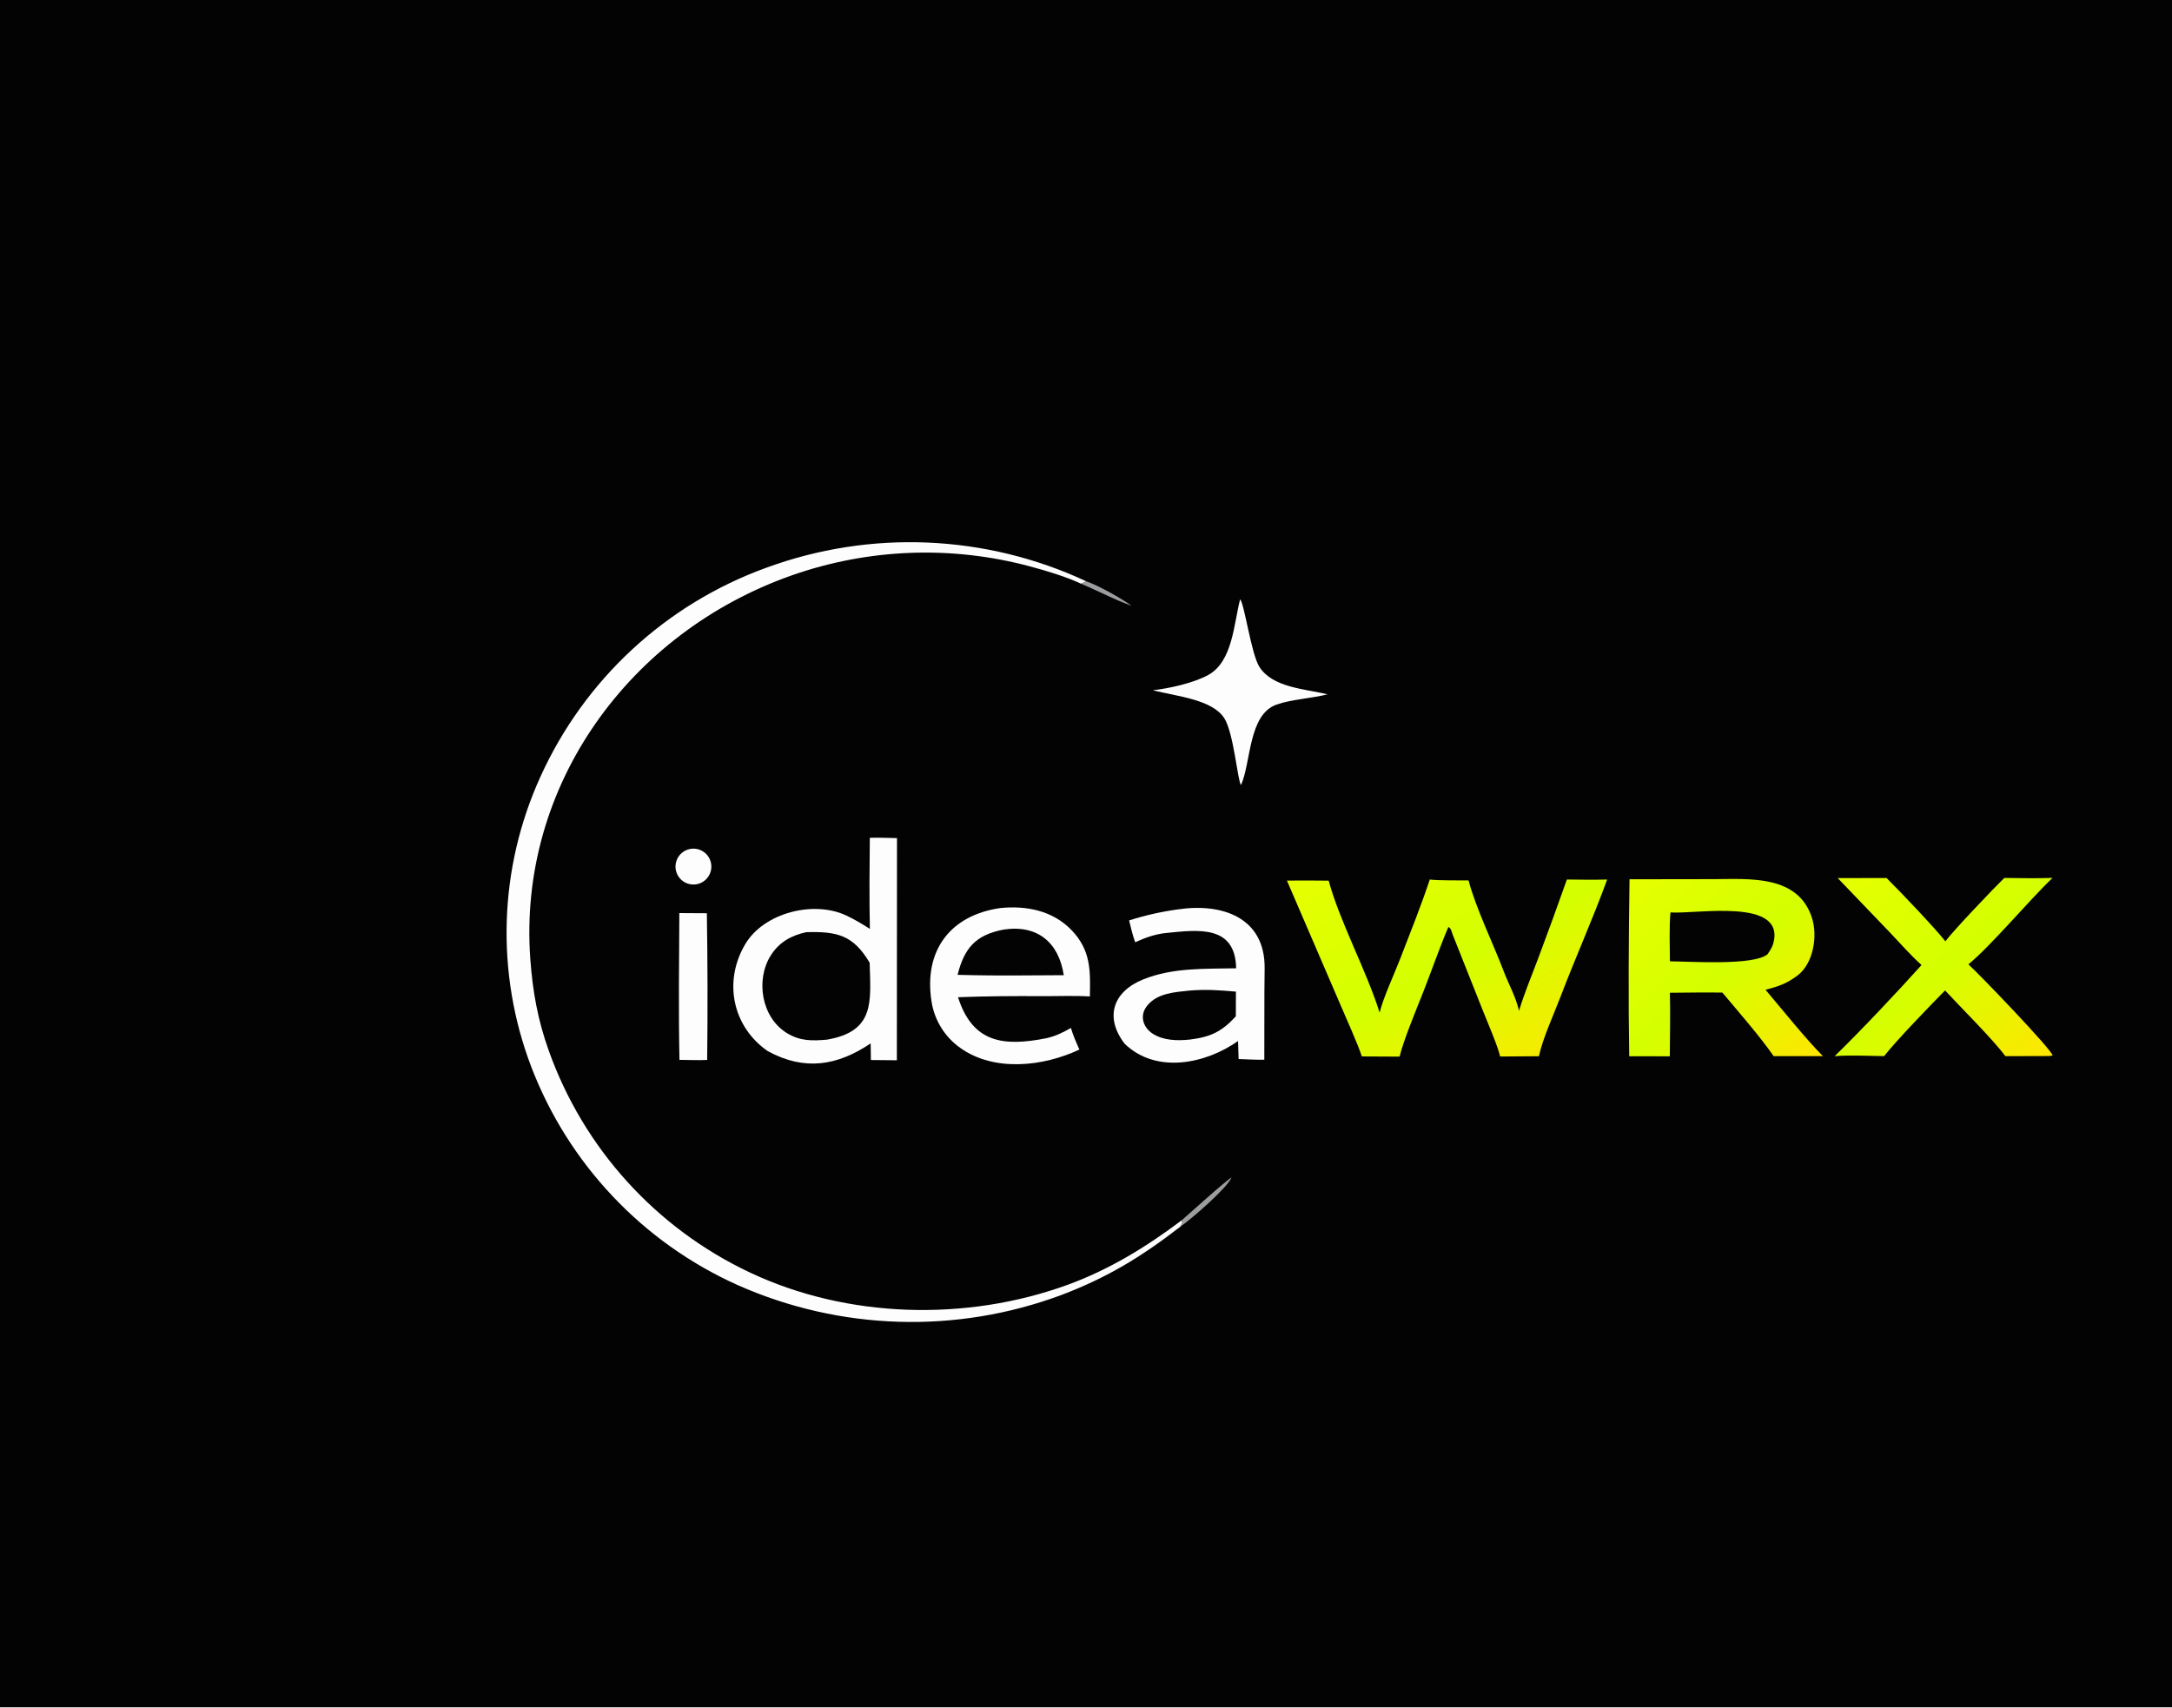
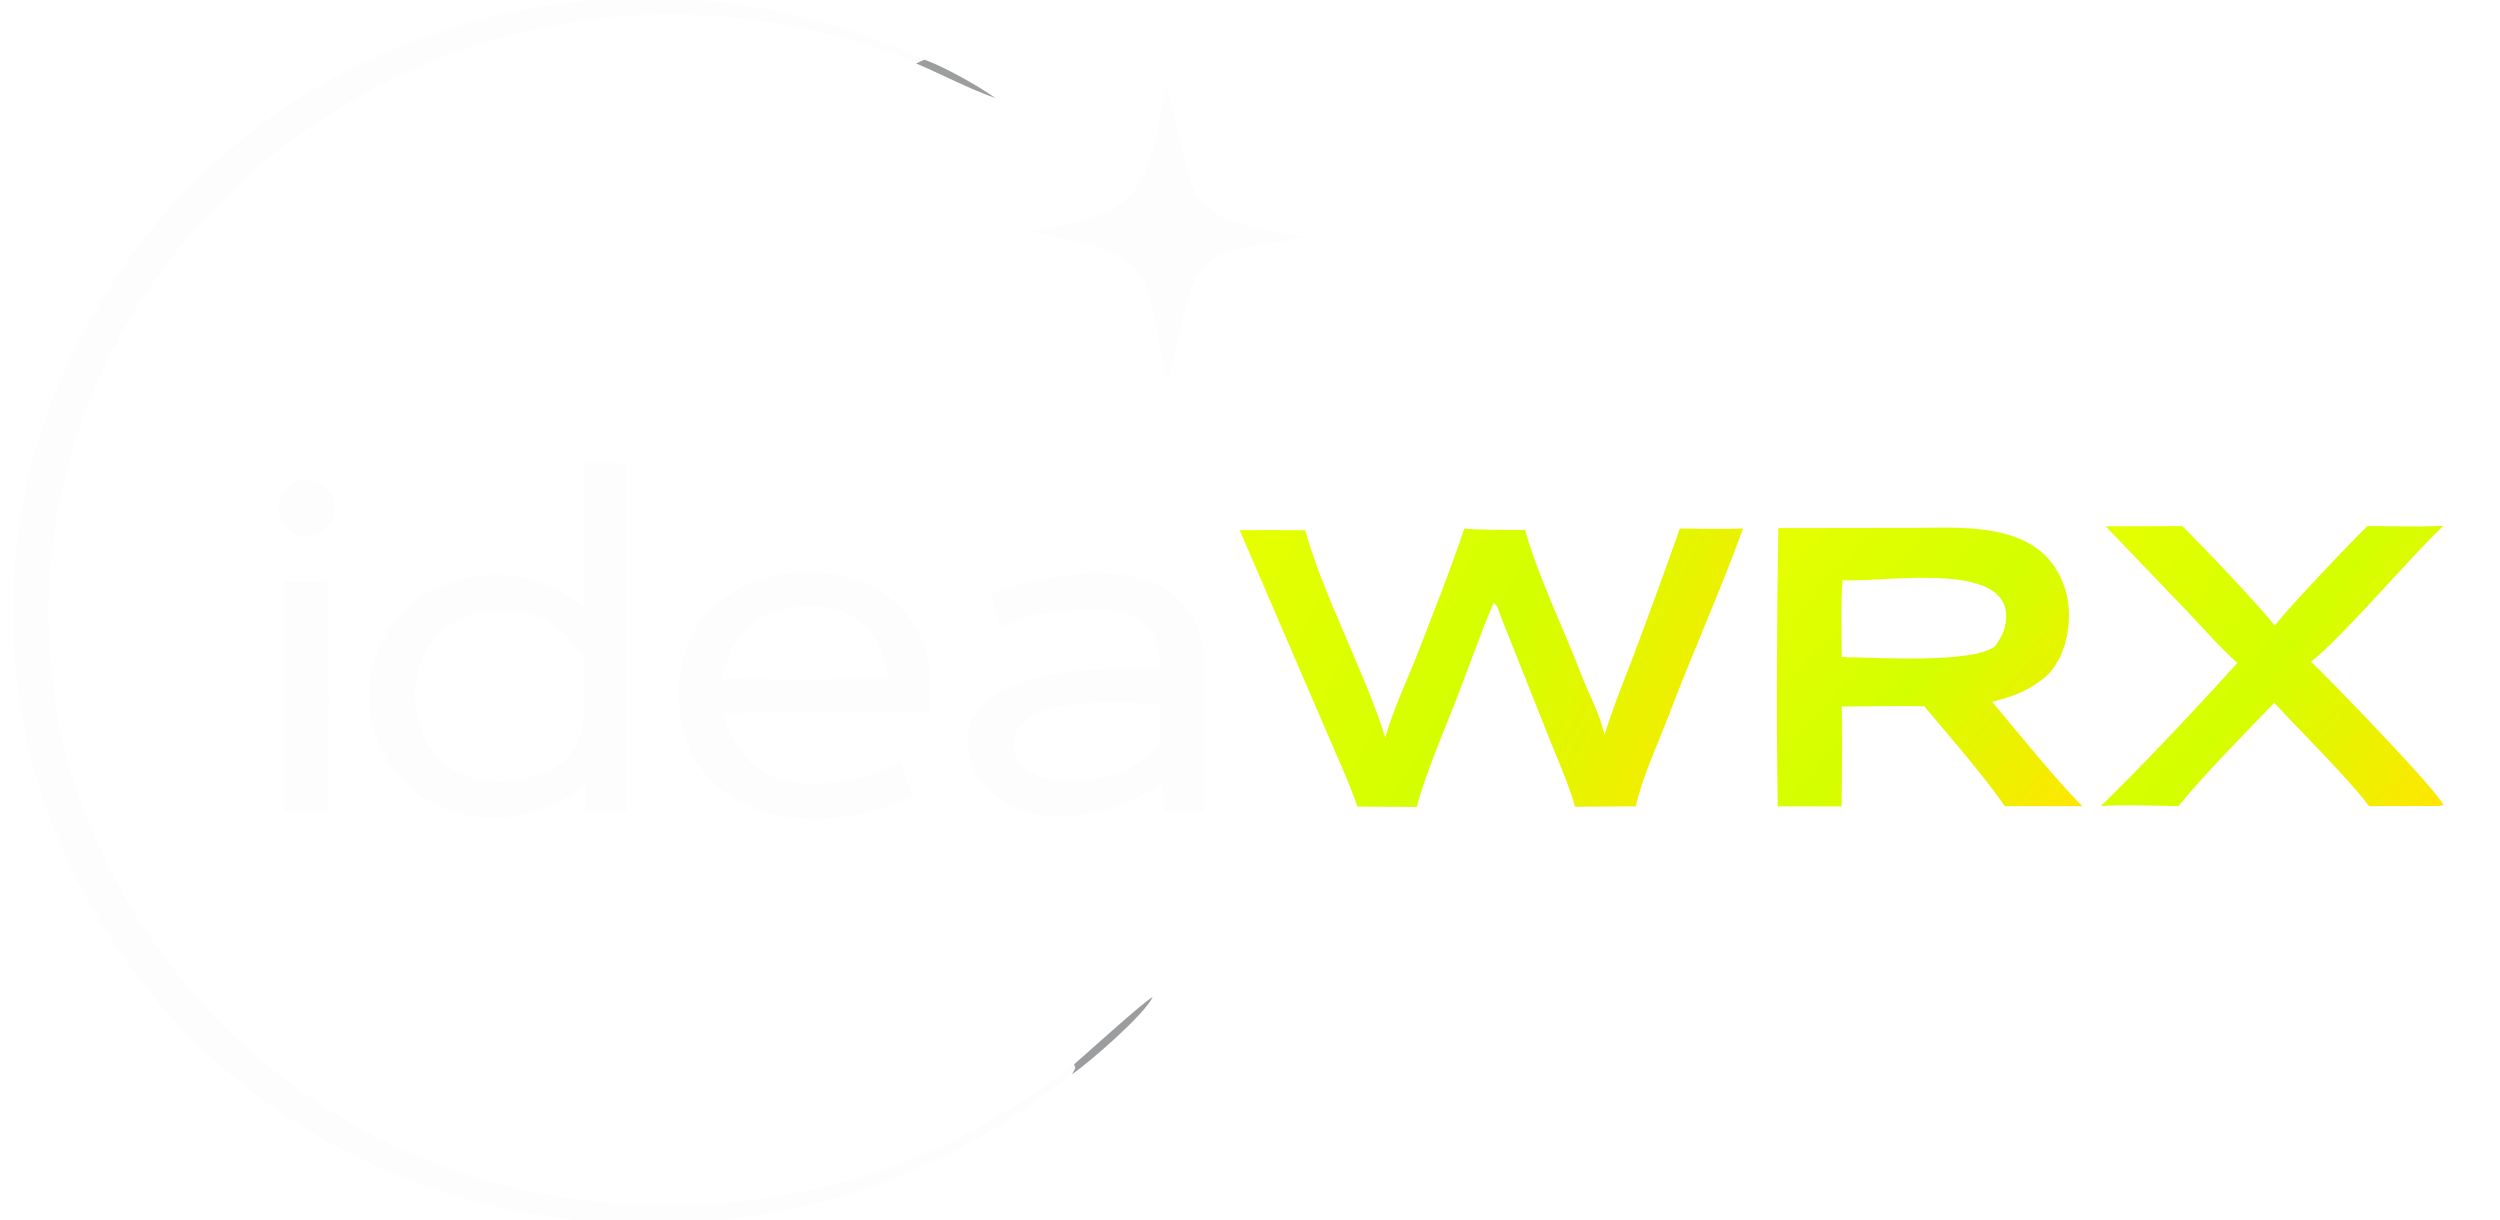
- <svg xmlns="http://www.w3.org/2000/svg" id="svg" version="1.1" viewBox="0 0 300 235.821" width="300" height="235.821">
-   <svg>
-     <defs>
-       <clipPath id="clip-1">
-         <rect x="0" y="0" transform="scale(0.18657,0.18657)" width="1608" height="1264" fill="none" />
-       </clipPath>
-       <linearGradient id="wrxGrad" x1="0%" y1="0%" x2="100%" y2="100%">
-         <stop offset="0%" stop-color="#e6ff00" />
-         <stop offset="50%" stop-color="#d4ff00" />
-         <stop offset="100%" stop-color="#ffe600" />
-       </linearGradient>
-     </defs>
-     <g clip-path="url(#clip-1)" fill="none" fill-rule="nonzero" stroke="none" stroke-width="1" stroke-linecap="butt" stroke-linejoin="miter" stroke-miterlimit="10" stroke-dasharray="" stroke-dashoffset="0" font-family="none" font-weight="none" font-size="none" text-anchor="none" style="mix-blend-mode: normal">
-       <path d="M0,0h300v235.821h-300z" fill="#030303" />
-       <path d="M163.033,169.433c-5.319,4.118 -10.002,6.994 -16.375,9.418c-14.549,5.438 -30.652,4.943 -44.84,-1.378c-13.084,-5.894 -23.308,-16.721 -28.442,-30.122c-4.946,-12.984 -4.492,-27.407 1.263,-40.052c6.078,-13.432 17.321,-23.843 31.181,-28.871c14.404,-5.295 30.326,-4.622 44.231,1.872l-0.728,0.33c-1.958,-0.94 -5.024,-1.863 -7.117,-2.412c-10.809,-2.891 -22.238,-2.459 -32.798,1.239c-22.436,7.871 -37.895,29.043 -36.163,52.98c0.326,4.509 1.024,8.412 2.553,12.693c4.815,13.496 14.807,24.518 27.767,30.63c13.47,6.368 29.887,6.785 43.832,1.731c5.757,-2.086 10.947,-5.262 15.808,-8.929l0.111,0.321z" fill="#fefdfd" />
-       <path d="M225.073,121.451l11.634,-0.018c4.787,-0.008 11.705,-0.675 13.588,5.431c0.772,2.504 0.164,6.252 -2.045,7.898c-1.515,1.129 -2.58,1.468 -4.388,1.954c2.078,2.463 5.75,7.018 7.924,9.16l-2.386,0.006l-4.42,0.001c-1.856,-2.691 -4.933,-6.216 -7.084,-8.782c-2.384,-0.04 -4.856,0.009 -7.248,0.025c0.075,2.812 0,5.94 -0.011,8.777l-5.608,-0.01c-0.131,-7.873 -0.076,-16.566 0.045,-24.442z" fill="url(#wrxGrad)" />
-       <path d="M230.726,126.028c3.522,0.271 15.935,-2.097 14.205,4.283c-0.14,0.515 -0.493,1.058 -0.799,1.498c-1.916,1.593 -10.597,0.995 -13.481,0.974c-0.017,-2.009 -0.104,-4.815 0.075,-6.755z" fill="#030303" />
-       <path d="M120.143,115.724c1.204,-0.041 2.537,0.015 3.751,0.041l-0.018,30.685l-3.586,-0.032l-0.032,-2.298c-4.665,3.132 -9.167,3.81 -14.213,1.071c-4.873,-3.38 -6.164,-9.61 -3.121,-14.762c2.593,-4.39 9.518,-6.105 14.015,-3.949c1.172,0.562 2.093,1.111 3.211,1.827c-0.092,-4.071 -0.052,-8.516 -0.009,-12.584z" fill="#fefdfd" />
-       <path d="M111.37,128.758c4.257,-0.12 6.479,0.399 8.746,4.215c0.149,5.387 0.761,9.48 -5.892,10.631c-2.013,0.173 -3.675,0.216 -5.485,-0.876c-3.57,-2.138 -4.435,-7.404 -2.248,-10.807c1.163,-1.809 2.825,-2.719 4.879,-3.163z" fill="#030303" />
-       <path d="M216.424,121.483c1.849,0.021 3.715,0.058 5.56,0.001c-1.951,5.378 -4.414,10.856 -6.45,16.214c-0.905,2.382 -2.472,5.772 -2.974,8.194l-5.358,0.04c-0.297,-1.365 -1.726,-4.695 -2.306,-6.142l-4.228,-10.641c-0.196,-0.516 -0.222,-0.893 -0.612,-1.111c-1.192,2.765 -2.362,6.17 -3.494,9.033c-0.914,2.308 -2.709,6.622 -3.248,8.876l-5.22,-0.026c-0.476,-1.558 -2.194,-5.346 -2.886,-6.986l-7.456,-17.303c1.922,-0.018 3.844,-0.014 5.766,0.01c1.51,5.607 5.26,12.514 7.036,18.227c0.543,-2.167 2.021,-5.299 2.856,-7.471c1.377,-3.576 2.871,-7.275 4.073,-10.908c1.25,0.146 4.045,0.107 5.356,0.121c1.004,3.827 3.429,8.771 4.856,12.546c0.728,1.921 1.61,3.355 2.118,5.465c0.619,-2.136 1.841,-5.114 2.649,-7.259c1.356,-3.614 2.677,-7.242 3.961,-10.882z" fill="url(#wrxGrad)" />
-       <path d="M276.84,121.268c2.203,0.023 4.455,0.075 6.655,-0.009c-3.233,3.093 -8.552,9.447 -11.619,11.943c1.295,1.139 11.541,11.781 11.631,12.59l-0.437,0.074l-6.088,0.018c-1.688,-2.303 -6.207,-6.777 -8.328,-9.079c-2.103,2.142 -6.631,6.801 -8.416,9.074c-2.08,-0.036 -4.806,-0.157 -6.83,0.005c3.767,-3.675 8.476,-8.677 12,-12.59c-1.328,-1.156 -3.123,-3.179 -4.377,-4.499l-7.198,-7.503l6.737,-0.016c1.711,1.674 6.761,6.988 8.127,8.744c1.16,-1.544 6.701,-7.36 8.144,-8.753z" fill="url(#wrxGrad)" />
-       <path d="M162.611,125.624c6.172,-0.948 12.174,1.083 12.062,8.202c-0.065,4.142 -0.015,8.392 -0.044,12.547c-1.101,0.027 -2.432,-0.054 -3.55,-0.092l-0.076,-2.49c-4.511,3.18 -11.334,4.572 -15.671,0.371c-2.819,-3.69 -1.577,-7.215 2.587,-8.887c4.096,-1.643 8.492,-1.439 12.821,-1.529c-0.12,-5.999 -5.197,-5.332 -9.701,-4.872c-1.504,0.153 -2.884,0.654 -4.248,1.278c-0.361,-1.032 -0.578,-1.96 -0.837,-3.017c2.172,-0.694 4.399,-1.199 6.658,-1.512z" fill="#fefdfd" />
-       <path d="M164.278,136.826c2.322,-0.191 4.117,-0.056 6.431,0.144l-0.015,3.411c-1.936,2.125 -3.507,2.859 -6.35,3.21c-1.687,0.179 -3.654,0.149 -5.132,-0.813c-1.391,-0.905 -1.852,-2.567 -0.723,-3.918c1.408,-1.685 3.76,-1.817 5.79,-2.033z" fill="#030303" />
-       <path d="M138.159,125.427c3.577,-0.369 7.253,0.349 9.841,3.045c2.67,2.78 2.616,5.575 2.533,9.167c-1.961,-0.138 -4.59,-0.032 -6.634,-0.045c-3.841,-0.025 -7.74,0.002 -11.577,0.148c2.013,6.281 6.202,6.856 12.222,5.661c1.286,-0.299 2.238,-0.773 3.373,-1.417c0.348,1.153 0.686,1.895 1.171,2.983c-4.966,2.352 -11.754,3.119 -16.439,-0.215c-2.167,-1.526 -3.612,-3.875 -3.996,-6.498c-1.063,-6.947 2.575,-11.831 9.506,-12.83z" fill="#fefdfd" />
-       <path d="M138.601,128.401c4.701,-0.72 7.64,1.788 8.329,6.299l-5.875,0.033c-2.931,0.023 -5.862,-0.004 -8.792,-0.081c0.928,-3.708 2.499,-5.507 6.338,-6.25z" fill="#030303" />
-       <path d="M171.286,82.776c0.605,0.649 1.537,7.602 2.676,9.359c1.828,2.823 6.163,3.009 9.408,3.768c-2.192,0.562 -4.98,0.689 -7.046,1.417c-3.925,1.383 -3.512,8.032 -4.917,11.119c-0.48,-0.667 -1.001,-7.161 -2.294,-9.214c-1.654,-2.626 -6.583,-3.04 -9.89,-3.882c2.262,-0.247 5.722,-1.018 7.702,-2.134c3.331,-1.877 3.485,-7.016 4.362,-10.434z" fill="#fefdfd" />
-       <path d="M93.831,126.12l3.801,0.022c0.108,6.754 0.123,13.509 0.043,20.263c-0.991,0.06 -2.776,-0.003 -3.825,-0.01c-0.142,-6.664 -0.05,-13.596 -0.019,-20.276z" fill="#fefdfd" />
-       <path d="M95.394,117.251c1.307,-0.204 2.544,0.655 2.809,1.951c0.265,1.296 -0.534,2.572 -1.816,2.898c-0.885,0.225 -1.822,-0.055 -2.438,-0.728c-0.617,-0.674 -0.813,-1.632 -0.51,-2.493c0.302,-0.862 1.054,-1.487 1.956,-1.628z" fill="#fefdfd" />
-       <path d="M163.206,168.56c0.949,-0.807 6.192,-5.575 6.899,-5.907c-0.676,1.517 -5.609,5.778 -7.071,6.78l0.284,-0.551z" fill="#9c9d9f" />
-       <path d="M150.051,80.299c1.637,0.553 4.838,2.352 6.253,3.38c-2.466,-0.88 -4.619,-2.054 -6.981,-3.051z" fill="#9c9d9f" />
+ <svg xmlns="http://www.w3.org/2000/svg" viewBox="415 280 410 200" width="410" height="200">
+   <defs>
+     <linearGradient x1="706.411" y1="366.529" x2="756.5" y2="412.253" gradientUnits="userSpaceOnUse" id="color-1">
+       <stop offset="0" stop-color="#e6ff00" />
+       <stop offset="0.5" stop-color="#d4ff00" />
+       <stop offset="1" stop-color="#ffe600" />
+     </linearGradient>
+     <linearGradient x1="618.304" y1="366.668" x2="700.869" y2="412.336" gradientUnits="userSpaceOnUse" id="color-2">
+       <stop offset="0" stop-color="#e6ff00" />
+       <stop offset="0.5" stop-color="#d4ff00" />
+       <stop offset="1" stop-color="#ffe600" />
+     </linearGradient>
+     <linearGradient x1="759.526" y1="366.251" x2="815.71" y2="412.218" gradientUnits="userSpaceOnUse" id="color-3">
+       <stop offset="0" stop-color="#e6ff00" />
+       <stop offset="0.5" stop-color="#d4ff00" />
+       <stop offset="1" stop-color="#ffe600" />
+     </linearGradient>
+   </defs>
+   <g data-paper-data="{&quot;layerid&quot;:&quot;stage&quot;,&quot;name&quot;:&quot;stage&quot;,&quot;stage&quot;:false,&quot;refId&quot;:-1,&quot;vgx&quot;:{&quot;signed&quot;:true,&quot;selected&quot;:false,&quot;unsigned&quot;:false,&quot;contained&quot;:false,&quot;visible&quot;:true,&quot;id&quot;:&quot;j19up38m2_1773159595142119&quot;,&quot;changeset&quot;:&quot;pdmcwuyno_1773159595142120&quot;,&quot;staticid&quot;:&quot;jkxvwqklz_1773159595142121&quot;,&quot;name&quot;:&quot;stage&quot;,&quot;opacity&quot;:1,&quot;altname&quot;:&quot;&quot;,&quot;was&quot;:&quot;&quot;,&quot;owner&quot;:null,&quot;layer&quot;:true,&quot;class&quot;:&quot;item&quot;,&quot;type&quot;:&quot;default&quot;,&quot;ui&quot;:false,&quot;actor&quot;:false,&quot;props&quot;:{},&quot;corners&quot;:null,&quot;locked&quot;:false,&quot;disabled&quot;:false,&quot;strokeScaling&quot;:true,&quot;container&quot;:false,&quot;layerid&quot;:&quot;stage&quot;}}" id="stage" fill="none" fill-rule="none" stroke="none" stroke-width="1" stroke-linecap="butt" stroke-linejoin="miter" stroke-miterlimit="10" stroke-dasharray="" stroke-dashoffset="0" font-family="none" font-weight="none" font-size="none" text-anchor="none" style="mix-blend-mode: normal">
+     <g data-paper-data="{&quot;layerid&quot;:&quot;layer1&quot;,&quot;name&quot;:&quot;layer1&quot;,&quot;stage&quot;:true,&quot;refId&quot;:-1,&quot;vgx&quot;:{&quot;signed&quot;:true,&quot;selected&quot;:false,&quot;unsigned&quot;:false,&quot;contained&quot;:false,&quot;visible&quot;:true,&quot;id&quot;:&quot;dhvgynjc6_1773159595143155&quot;,&quot;changeset&quot;:&quot;mdoyfn08c_1773159595143156&quot;,&quot;staticid&quot;:&quot;ozps3o5t8_1773159595143157&quot;,&quot;name&quot;:&quot;layer1&quot;,&quot;opacity&quot;:1,&quot;altname&quot;:&quot;&quot;,&quot;was&quot;:&quot;&quot;,&quot;owner&quot;:null,&quot;layer&quot;:true,&quot;class&quot;:&quot;item&quot;,&quot;type&quot;:&quot;default&quot;,&quot;ui&quot;:false,&quot;actor&quot;:false,&quot;props&quot;:{},&quot;corners&quot;:null,&quot;locked&quot;:false,&quot;disabled&quot;:false,&quot;strokeScaling&quot;:true,&quot;container&quot;:false,&quot;layerid&quot;:&quot;layer1&quot;,&quot;collapsed-layer&quot;:true}}" id="layer1">
+       <g data-paper-data="{&quot;vgx&quot;:{&quot;signed&quot;:true,&quot;selected&quot;:false,&quot;unsigned&quot;:false,&quot;contained&quot;:false,&quot;visible&quot;:true,&quot;id&quot;:&quot;jyx5p7svj_1773159595423357&quot;,&quot;changeset&quot;:&quot;nsqu0g3fj_1773159595423358&quot;,&quot;staticid&quot;:&quot;341nkj617_1773159595423359&quot;,&quot;name&quot;:&quot;Group&quot;,&quot;opacity&quot;:1,&quot;altname&quot;:&quot;&quot;,&quot;was&quot;:&quot;&quot;,&quot;owner&quot;:null,&quot;layer&quot;:false,&quot;class&quot;:&quot;item&quot;,&quot;type&quot;:&quot;default&quot;,&quot;ui&quot;:false,&quot;actor&quot;:true,&quot;props&quot;:{},&quot;corners&quot;:null,&quot;locked&quot;:false,&quot;disabled&quot;:false,&quot;strokeScaling&quot;:true,&quot;container&quot;:false}}" id="Group">
+         <g data-paper-data="{&quot;vgx&quot;:{&quot;signed&quot;:true,&quot;selected&quot;:false,&quot;unsigned&quot;:false,&quot;contained&quot;:false,&quot;visible&quot;:true,&quot;id&quot;:&quot;g66apu7o2_1773159595424360&quot;,&quot;changeset&quot;:&quot;5wq8f7tvw_1773159595424361&quot;,&quot;staticid&quot;:&quot;5jpl8gszl_1773159595424362&quot;,&quot;name&quot;:&quot;Group&quot;,&quot;opacity&quot;:1,&quot;altname&quot;:&quot;&quot;,&quot;was&quot;:&quot;&quot;,&quot;owner&quot;:null,&quot;layer&quot;:false,&quot;class&quot;:&quot;item&quot;,&quot;type&quot;:&quot;default&quot;,&quot;ui&quot;:false,&quot;actor&quot;:true,&quot;props&quot;:{},&quot;corners&quot;:null,&quot;locked&quot;:false,&quot;disabled&quot;:false,&quot;strokeScaling&quot;:true,&quot;container&quot;:false}}" id="Group">
+           <g data-paper-data="{&quot;vgx&quot;:{&quot;signed&quot;:true,&quot;selected&quot;:false,&quot;unsigned&quot;:false,&quot;contained&quot;:false,&quot;visible&quot;:true,&quot;id&quot;:&quot;actkcr2bp_1773159595424363&quot;,&quot;changeset&quot;:&quot;u0as1ndfb_1773159595424364&quot;,&quot;staticid&quot;:&quot;extuc1j66_1773159595424365&quot;,&quot;name&quot;:&quot;Group&quot;,&quot;opacity&quot;:1,&quot;altname&quot;:&quot;&quot;,&quot;was&quot;:&quot;&quot;,&quot;owner&quot;:null,&quot;layer&quot;:false,&quot;class&quot;:&quot;item&quot;,&quot;type&quot;:&quot;default&quot;,&quot;ui&quot;:false,&quot;actor&quot;:true,&quot;props&quot;:{},&quot;corners&quot;:null,&quot;locked&quot;:false,&quot;disabled&quot;:false,&quot;strokeScaling&quot;:true,&quot;container&quot;:false}}" id="Group">
+             <path d="M590.829,456.175c-9.929,7.687 -18.67,13.055 -30.567,17.58c-27.158,10.151 -57.217,9.228 -83.7,-2.572c-24.424,-11.002 -43.508,-31.213 -53.091,-56.227c-9.233,-24.236 -8.384,-51.159 2.358,-74.765c11.346,-25.074 32.332,-44.506 58.204,-53.893c26.887,-9.885 56.608,-8.627 82.564,3.494l-1.359,0.616c-3.654,-1.756 -9.378,-3.477 -13.285,-4.502c-20.176,-5.396 -41.511,-4.591 -61.222,2.312c-41.88,14.692 -70.738,54.214 -67.505,98.896c0.609,8.416 1.912,15.703 4.766,23.694c8.988,25.192 27.64,45.766 51.832,57.175c25.143,11.886 55.79,12.665 81.82,3.232c10.746,-3.894 20.435,-9.823 29.509,-16.668l0.207,0.6z" data-paper-data="{&quot;vgx&quot;:{&quot;signed&quot;:true,&quot;selected&quot;:false,&quot;unsigned&quot;:false,&quot;contained&quot;:false,&quot;visible&quot;:true,&quot;id&quot;:&quot;nhnlhsb4f_1773159595424369&quot;,&quot;changeset&quot;:&quot;aj0i9a48l_1773159595424370&quot;,&quot;staticid&quot;:&quot;vuuamje24_1773159595424371&quot;,&quot;name&quot;:&quot;Path&quot;,&quot;opacity&quot;:1,&quot;altname&quot;:&quot;&quot;,&quot;was&quot;:&quot;&quot;,&quot;owner&quot;:null,&quot;layer&quot;:false,&quot;class&quot;:&quot;item&quot;,&quot;type&quot;:&quot;default&quot;,&quot;ui&quot;:false,&quot;actor&quot;:true,&quot;props&quot;:{},&quot;corners&quot;:null,&quot;locked&quot;:false,&quot;disabled&quot;:false,&quot;strokeScaling&quot;:true,&quot;container&quot;:false}}" id="Path" fill="#fefdfd" fill-rule="nonzero" />
+             <path d="M706.636,366.609l21.717,-0.033c8.936,-0.015 21.85,-1.26 25.364,10.138c1.442,4.673 0.306,11.67 -3.817,14.744c-2.828,2.107 -4.816,2.74 -8.191,3.648c3.88,4.597 10.733,13.1 14.791,17.099l-4.454,0.011l-8.25,0.001c-3.465,-5.023 -9.208,-11.603 -13.223,-16.393c-4.451,-0.076 -9.065,0.017 -13.53,0.046c0.139,5.25 0,11.089 -0.021,16.383l-10.469,-0.019c-0.244,-14.697 -0.143,-30.924 0.084,-45.625zM717.188,375.153c6.575,0.506 29.745,-3.915 26.516,7.995c-0.261,0.962 -0.919,1.974 -1.491,2.797c-3.577,2.973 -19.781,1.858 -25.165,1.818c-0.031,-3.75 -0.195,-8.988 0.139,-12.61z" id="Path" fill="url(#color-1)" fill-rule="evenodd" />
+             <path d="M510.767,355.918c2.247,-0.076 4.736,0.029 7.002,0.076l-0.033,57.279l-6.694,-0.061l-0.059,-4.289c-8.709,5.846 -17.111,7.112 -26.53,1.999c-9.096,-6.309 -11.505,-17.938 -5.826,-27.555c4.84,-8.194 17.766,-11.396 26.161,-7.371c2.188,1.049 3.906,2.074 5.995,3.411c-0.172,-7.6 -0.098,-15.897 -0.016,-23.489zM494.391,380.25c7.947,-0.223 12.095,0.744 16.327,7.869c0.279,10.056 1.42,17.696 -10.999,19.844c-3.757,0.324 -6.859,0.404 -10.239,-1.636c-6.664,-3.99 -8.28,-13.82 -4.196,-20.173c2.171,-3.377 5.273,-5.075 9.107,-5.904z" id="Path" fill="#fefdfd" fill-rule="evenodd" />
+             <path d="M690.491,366.668c3.451,0.039 6.934,0.109 10.378,0.001c-3.643,10.039 -8.24,20.264 -12.039,30.266c-1.689,4.447 -4.614,10.774 -5.551,15.295l-10.002,0.075c-0.554,-2.548 -3.221,-8.765 -4.304,-11.465l-7.892,-19.863c-0.366,-0.963 -0.414,-1.667 -1.142,-2.073c-2.225,5.162 -4.409,11.518 -6.523,16.862c-1.706,4.309 -5.057,12.361 -6.063,16.569l-9.744,-0.048c-0.888,-2.908 -4.096,-9.979 -5.387,-13.041l-13.917,-32.298c3.588,-0.033 7.176,-0.027 10.764,0.018c2.819,10.467 9.818,23.36 13.134,34.024c1.013,-4.044 3.772,-9.892 5.332,-13.946c2.57,-6.674 5.36,-13.579 7.602,-20.361c2.333,0.272 7.55,0.2 9.998,0.226c1.874,7.143 6.401,16.372 9.065,23.42c1.358,3.585 3.005,6.262 3.953,10.202c1.156,-3.988 3.437,-9.546 4.945,-13.55c2.532,-6.746 4.998,-13.518 7.394,-20.314z" data-paper-data="{&quot;vgx&quot;:{&quot;signed&quot;:true,&quot;selected&quot;:false,&quot;unsigned&quot;:false,&quot;contained&quot;:false,&quot;visible&quot;:true,&quot;id&quot;:&quot;6wt13ugk0_1773159595424384&quot;,&quot;changeset&quot;:&quot;84w9h9lpi_1773159595424385&quot;,&quot;staticid&quot;:&quot;xyo4pxpqv_1773159595424386&quot;,&quot;name&quot;:&quot;Path&quot;,&quot;opacity&quot;:1,&quot;altname&quot;:&quot;&quot;,&quot;was&quot;:&quot;&quot;,&quot;owner&quot;:null,&quot;layer&quot;:false,&quot;class&quot;:&quot;item&quot;,&quot;type&quot;:&quot;default&quot;,&quot;ui&quot;:false,&quot;actor&quot;:true,&quot;props&quot;:{},&quot;corners&quot;:null,&quot;locked&quot;:false,&quot;disabled&quot;:false,&quot;strokeScaling&quot;:true,&quot;container&quot;:false}}" id="Path" fill="url(#color-2)" fill-rule="nonzero" />
+             <path d="M803.267,366.268c4.113,0.044 8.316,0.14 12.422,-0.017c-6.035,5.773 -15.964,17.634 -21.69,22.294c2.417,2.126 21.543,21.991 21.71,23.5l-0.815,0.138l-11.364,0.034c-3.152,-4.298 -11.587,-12.65 -15.546,-16.947c-3.925,3.998 -12.377,12.695 -15.71,16.938c-3.883,-0.068 -8.971,-0.293 -12.75,0.01c7.031,-6.861 15.821,-16.198 22.4,-23.5c-2.48,-2.157 -5.83,-5.935 -8.17,-8.398l-13.436,-14.006l12.576,-0.03c3.194,3.125 12.621,13.044 15.17,16.323c2.166,-2.883 12.509,-13.74 15.201,-16.339z" data-paper-data="{&quot;vgx&quot;:{&quot;signed&quot;:true,&quot;selected&quot;:false,&quot;unsigned&quot;:false,&quot;contained&quot;:false,&quot;visible&quot;:true,&quot;id&quot;:&quot;onan6flug_1773159595424387&quot;,&quot;changeset&quot;:&quot;zngj0nwkk_1773159595424388&quot;,&quot;staticid&quot;:&quot;wougp77t3_1773159595424389&quot;,&quot;name&quot;:&quot;Path&quot;,&quot;opacity&quot;:1,&quot;altname&quot;:&quot;&quot;,&quot;was&quot;:&quot;&quot;,&quot;owner&quot;:null,&quot;layer&quot;:false,&quot;class&quot;:&quot;item&quot;,&quot;type&quot;:&quot;default&quot;,&quot;ui&quot;:false,&quot;actor&quot;:true,&quot;props&quot;:{},&quot;corners&quot;:null,&quot;locked&quot;:false,&quot;disabled&quot;:false,&quot;strokeScaling&quot;:true,&quot;container&quot;:false}}" id="Path" fill="url(#color-3)" fill-rule="nonzero" />
+             <path d="M590.041,374.399c11.521,-1.769 22.725,2.021 22.515,15.31c-0.122,7.732 -0.028,15.665 -0.082,23.422c-2.055,0.05 -4.54,-0.1 -6.627,-0.171l-0.141,-4.647c-8.42,5.936 -21.157,8.535 -29.252,0.692c-5.263,-6.888 -2.945,-13.469 4.828,-16.588c7.645,-3.068 15.852,-2.686 23.932,-2.855c-0.223,-11.199 -9.702,-9.953 -18.109,-9.095c-2.807,0.286 -5.383,1.22 -7.929,2.385c-0.673,-1.927 -1.079,-3.659 -1.563,-5.631c4.054,-1.295 8.212,-2.239 12.428,-2.822zM593.152,395.31c4.334,-0.356 7.685,-0.104 12.005,0.268l-0.028,6.367c-3.615,3.966 -6.547,5.337 -11.854,5.991c-3.149,0.334 -6.821,0.278 -9.581,-1.518c-2.597,-1.69 -3.458,-4.791 -1.35,-7.313c2.629,-3.145 7.018,-3.392 10.808,-3.795z" id="Path" fill="#fefdfd" fill-rule="evenodd" />
+             <path d="M544.397,374.032c6.676,-0.689 13.539,0.652 18.371,5.684c4.984,5.19 4.884,10.406 4.728,17.112c-3.66,-0.257 -8.568,-0.059 -12.383,-0.084c-7.169,-0.047 -14.448,0.004 -21.611,0.277c3.758,11.725 11.576,12.799 22.815,10.568c2.401,-0.557 4.177,-1.443 6.297,-2.644c0.65,2.152 1.281,3.538 2.186,5.568c-9.27,4.391 -21.94,5.822 -30.686,-0.401c-4.045,-2.849 -6.742,-7.234 -7.46,-12.129c-1.985,-12.967 4.807,-22.085 17.744,-23.95zM545.222,379.582c8.775,-1.344 14.26,3.338 15.548,11.758l-10.966,0.061c-5.471,0.043 -10.942,-0.007 -16.412,-0.152c1.732,-6.922 4.665,-10.279 11.83,-11.667z" id="Path" fill="#fefdfd" fill-rule="evenodd" />
+             <path d="M606.234,294.415c1.129,1.211 2.87,14.19 4.994,17.471c3.412,5.269 11.505,5.616 17.561,7.034c-4.091,1.05 -9.296,1.286 -13.153,2.645c-7.327,2.581 -6.555,14.993 -9.178,20.756c-0.896,-1.244 -1.869,-13.367 -4.283,-17.199c-3.087,-4.902 -12.289,-5.674 -18.462,-7.247c4.222,-0.462 10.682,-1.901 14.378,-3.983c6.217,-3.503 6.505,-13.097 8.143,-19.476z" data-paper-data="{&quot;vgx&quot;:{&quot;signed&quot;:true,&quot;selected&quot;:false,&quot;unsigned&quot;:false,&quot;contained&quot;:false,&quot;visible&quot;:true,&quot;id&quot;:&quot;huabc6cfr_1773159595424402&quot;,&quot;changeset&quot;:&quot;w6te7mqjy_1773159595424403&quot;,&quot;staticid&quot;:&quot;py80c6pkw_1773159595424404&quot;,&quot;name&quot;:&quot;Path&quot;,&quot;opacity&quot;:1,&quot;altname&quot;:&quot;&quot;,&quot;was&quot;:&quot;&quot;,&quot;owner&quot;:null,&quot;layer&quot;:false,&quot;class&quot;:&quot;item&quot;,&quot;type&quot;:&quot;default&quot;,&quot;ui&quot;:false,&quot;actor&quot;:true,&quot;props&quot;:{},&quot;corners&quot;:null,&quot;locked&quot;:false,&quot;disabled&quot;:false,&quot;strokeScaling&quot;:true,&quot;container&quot;:false}}" id="Path" fill="#fefdfd" fill-rule="nonzero" />
+             <path d="M461.651,375.325l7.095,0.041c0.202,12.607 0.229,25.216 0.08,37.824c-1.85,0.113 -5.183,-0.005 -7.139,-0.018c-0.265,-12.439 -0.094,-25.379 -0.036,-37.848z" data-paper-data="{&quot;vgx&quot;:{&quot;signed&quot;:true,&quot;selected&quot;:false,&quot;unsigned&quot;:false,&quot;contained&quot;:false,&quot;visible&quot;:true,&quot;id&quot;:&quot;1p56tj5wp_1773159595424405&quot;,&quot;changeset&quot;:&quot;jaf171etm_1773159595424406&quot;,&quot;staticid&quot;:&quot;gvuzbeq02_1773159595424407&quot;,&quot;name&quot;:&quot;Path&quot;,&quot;opacity&quot;:1,&quot;altname&quot;:&quot;&quot;,&quot;was&quot;:&quot;&quot;,&quot;owner&quot;:null,&quot;layer&quot;:false,&quot;class&quot;:&quot;item&quot;,&quot;type&quot;:&quot;default&quot;,&quot;ui&quot;:false,&quot;actor&quot;:true,&quot;props&quot;:{},&quot;corners&quot;:null,&quot;locked&quot;:false,&quot;disabled&quot;:false,&quot;strokeScaling&quot;:true,&quot;container&quot;:false}}" id="Path" fill="#fefdfd" fill-rule="nonzero" />
+             <path d="M464.568,358.77c2.44,-0.381 4.749,1.223 5.244,3.642c0.496,2.419 -0.997,4.801 -3.391,5.41c-1.652,0.42 -3.401,-0.102 -4.552,-1.359c-1.151,-1.258 -1.517,-3.046 -0.953,-4.654c0.564,-1.608 1.967,-2.776 3.651,-3.039z" data-paper-data="{&quot;vgx&quot;:{&quot;signed&quot;:true,&quot;selected&quot;:false,&quot;unsigned&quot;:false,&quot;contained&quot;:false,&quot;visible&quot;:true,&quot;id&quot;:&quot;ay5q9m4vf_1773159595424408&quot;,&quot;changeset&quot;:&quot;8o1ztkss3_1773159595424409&quot;,&quot;staticid&quot;:&quot;qtpmjobs2_1773159595424410&quot;,&quot;name&quot;:&quot;Path&quot;,&quot;opacity&quot;:1,&quot;altname&quot;:&quot;&quot;,&quot;was&quot;:&quot;&quot;,&quot;owner&quot;:null,&quot;layer&quot;:false,&quot;class&quot;:&quot;item&quot;,&quot;type&quot;:&quot;default&quot;,&quot;ui&quot;:false,&quot;actor&quot;:true,&quot;props&quot;:{},&quot;corners&quot;:null,&quot;locked&quot;:false,&quot;disabled&quot;:false,&quot;strokeScaling&quot;:true,&quot;container&quot;:false}}" id="Path" fill="#fefdfd" fill-rule="nonzero" />
+             <path d="M591.152,454.546c1.771,-1.506 11.558,-10.406 12.877,-11.027c-1.262,2.831 -10.47,10.785 -13.2,12.656l0.529,-1.029z" data-paper-data="{&quot;vgx&quot;:{&quot;signed&quot;:true,&quot;selected&quot;:false,&quot;unsigned&quot;:false,&quot;contained&quot;:false,&quot;visible&quot;:true,&quot;id&quot;:&quot;nsi1xvvtn_1773159595424411&quot;,&quot;changeset&quot;:&quot;mvebfu3z4_1773159595424412&quot;,&quot;staticid&quot;:&quot;w6lk8ppqu_1773159595424413&quot;,&quot;name&quot;:&quot;Path&quot;,&quot;opacity&quot;:1,&quot;altname&quot;:&quot;&quot;,&quot;was&quot;:&quot;&quot;,&quot;owner&quot;:null,&quot;layer&quot;:false,&quot;class&quot;:&quot;item&quot;,&quot;type&quot;:&quot;default&quot;,&quot;ui&quot;:false,&quot;actor&quot;:true,&quot;props&quot;:{},&quot;corners&quot;:null,&quot;locked&quot;:false,&quot;disabled&quot;:false,&quot;strokeScaling&quot;:true,&quot;container&quot;:false}}" id="Path" fill="#9c9d9f" fill-rule="nonzero" />
+             <path d="M566.595,289.791c3.055,1.032 9.031,4.39 11.673,6.31c-4.604,-1.643 -8.623,-3.834 -13.031,-5.694z" data-paper-data="{&quot;vgx&quot;:{&quot;signed&quot;:true,&quot;selected&quot;:false,&quot;unsigned&quot;:false,&quot;contained&quot;:false,&quot;visible&quot;:true,&quot;id&quot;:&quot;2gknfmj5z_1773159595424414&quot;,&quot;changeset&quot;:&quot;65j3tenrb_1773159595424415&quot;,&quot;staticid&quot;:&quot;axt1ogtbf_1773159595424416&quot;,&quot;name&quot;:&quot;Path&quot;,&quot;opacity&quot;:1,&quot;altname&quot;:&quot;&quot;,&quot;was&quot;:&quot;&quot;,&quot;owner&quot;:null,&quot;layer&quot;:false,&quot;class&quot;:&quot;item&quot;,&quot;type&quot;:&quot;default&quot;,&quot;ui&quot;:false,&quot;actor&quot;:true,&quot;props&quot;:{},&quot;corners&quot;:null,&quot;locked&quot;:false,&quot;disabled&quot;:false,&quot;strokeScaling&quot;:true,&quot;container&quot;:false}}" id="Path" fill="#9c9d9f" fill-rule="nonzero" />
+           </g>
+         </g>
+       </g>
    </g>
-   </svg>
+   </g>
</svg>
